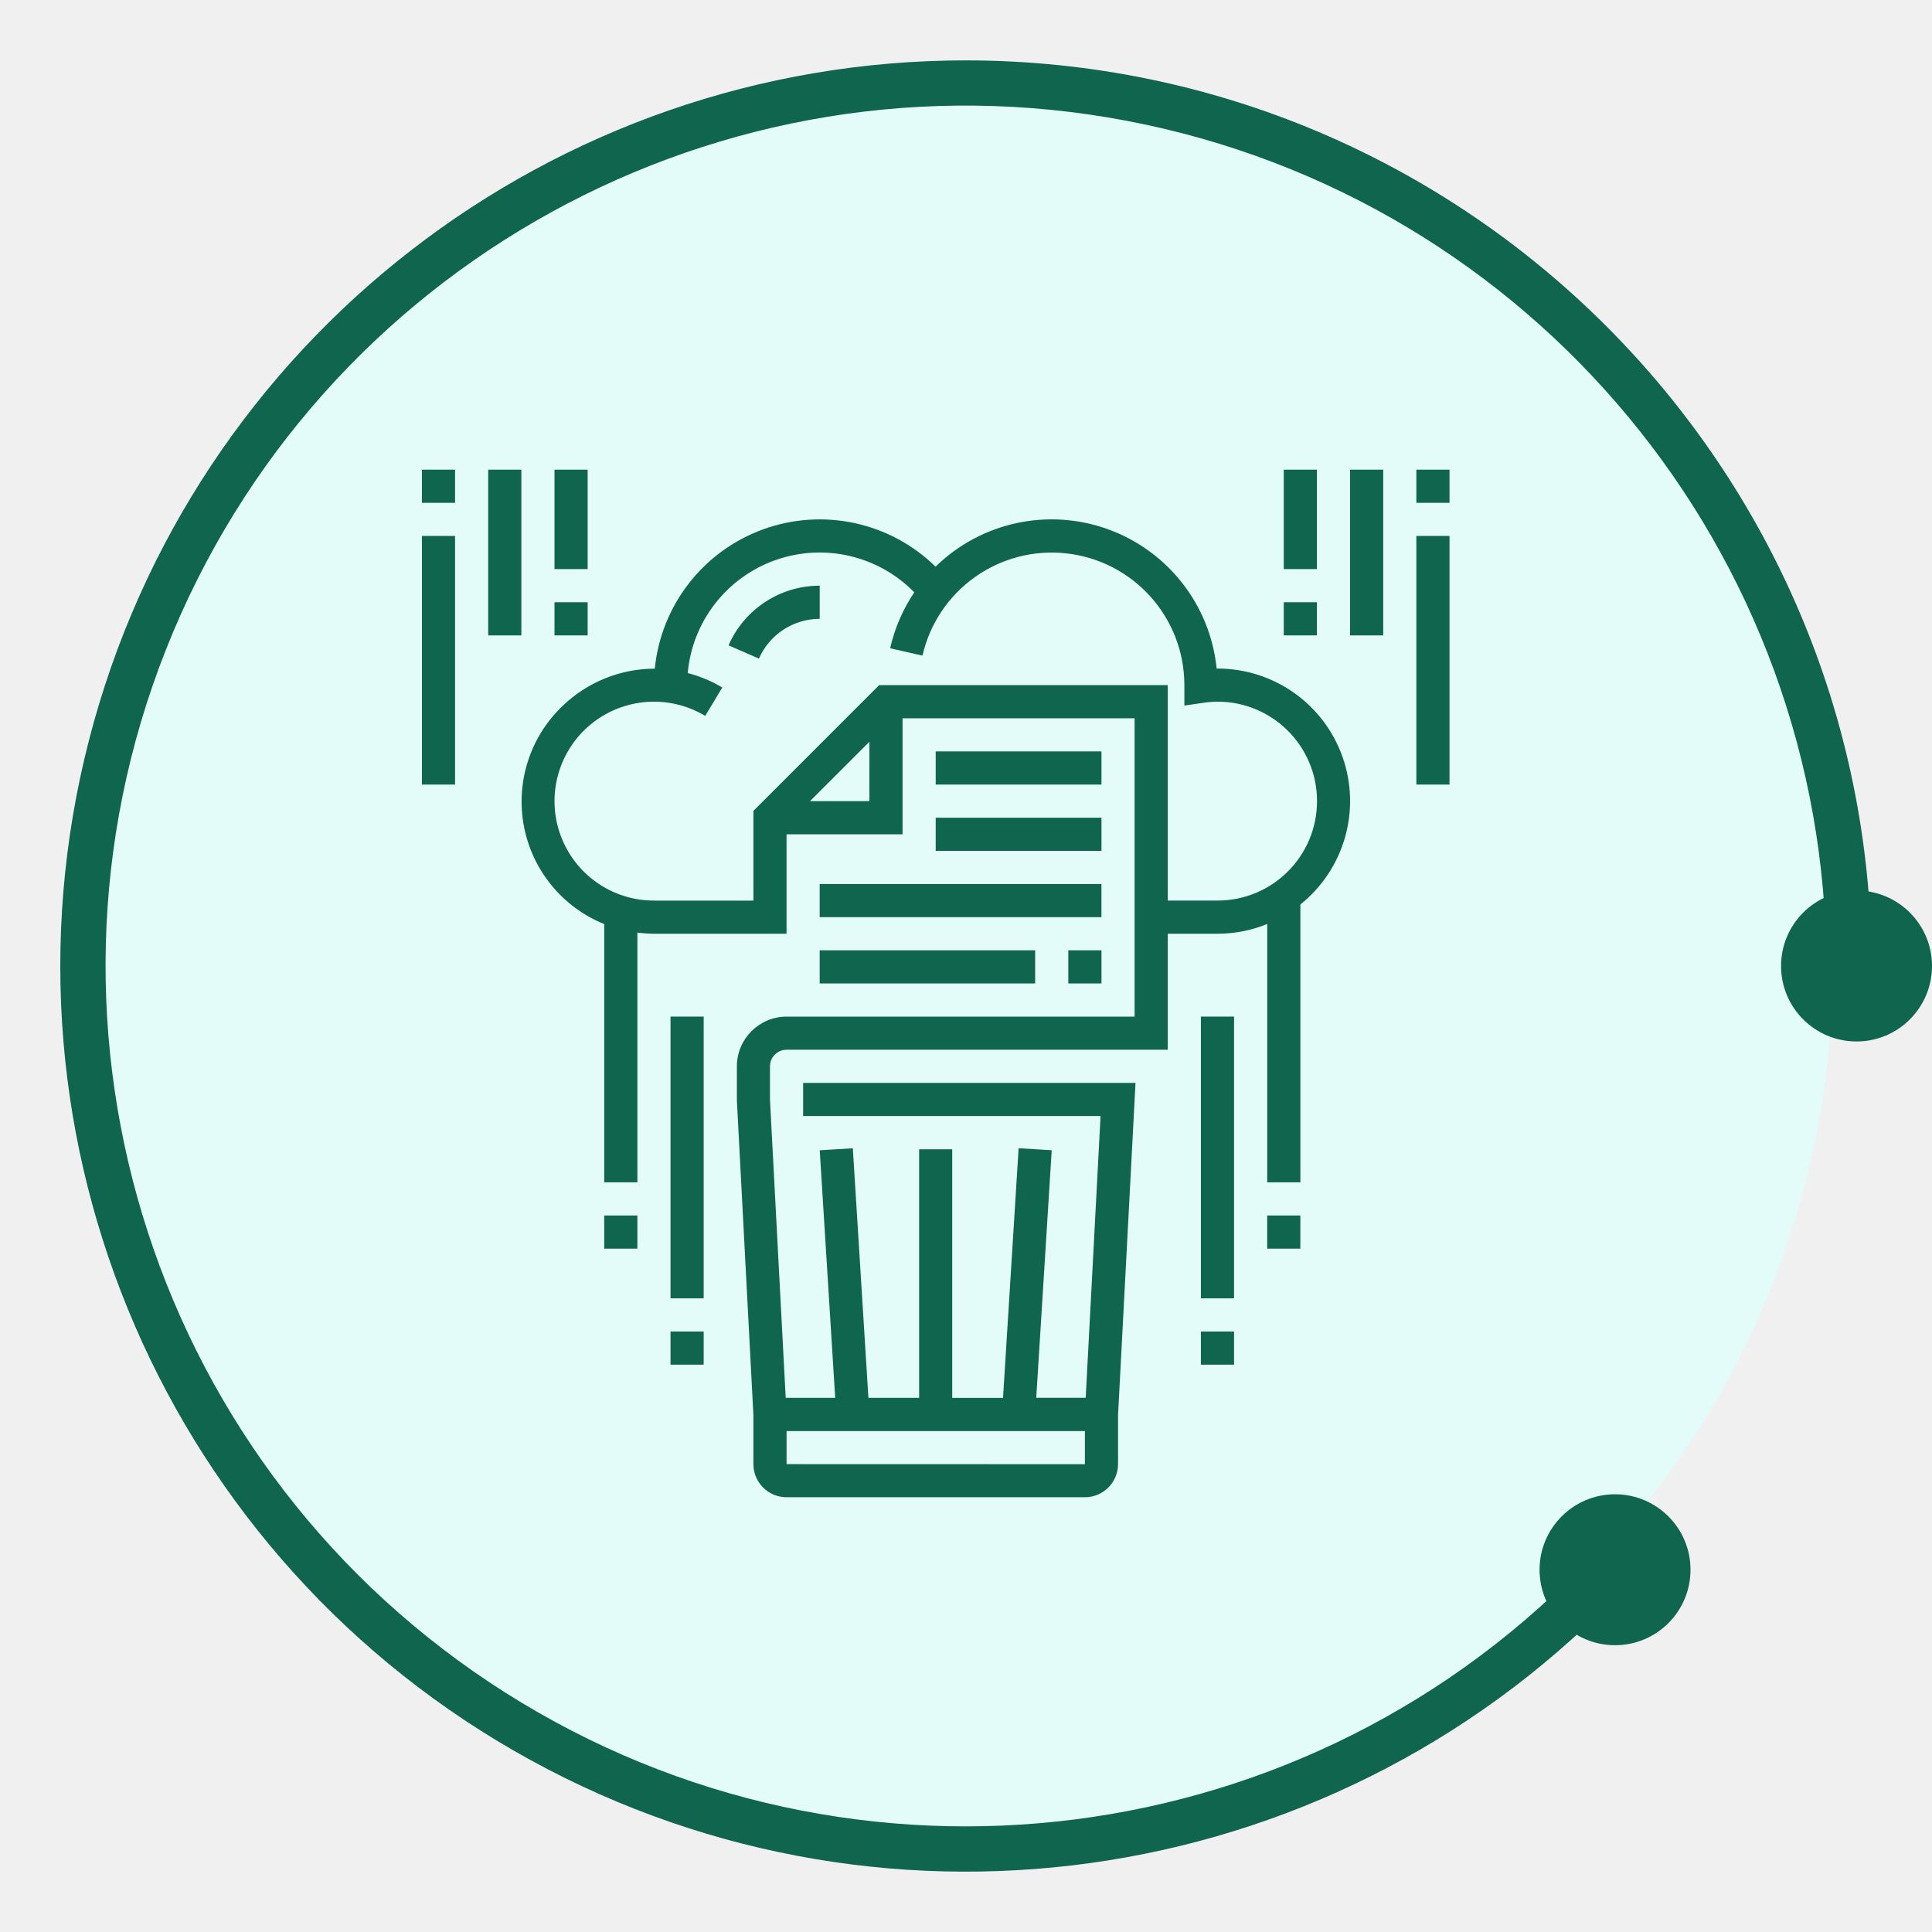
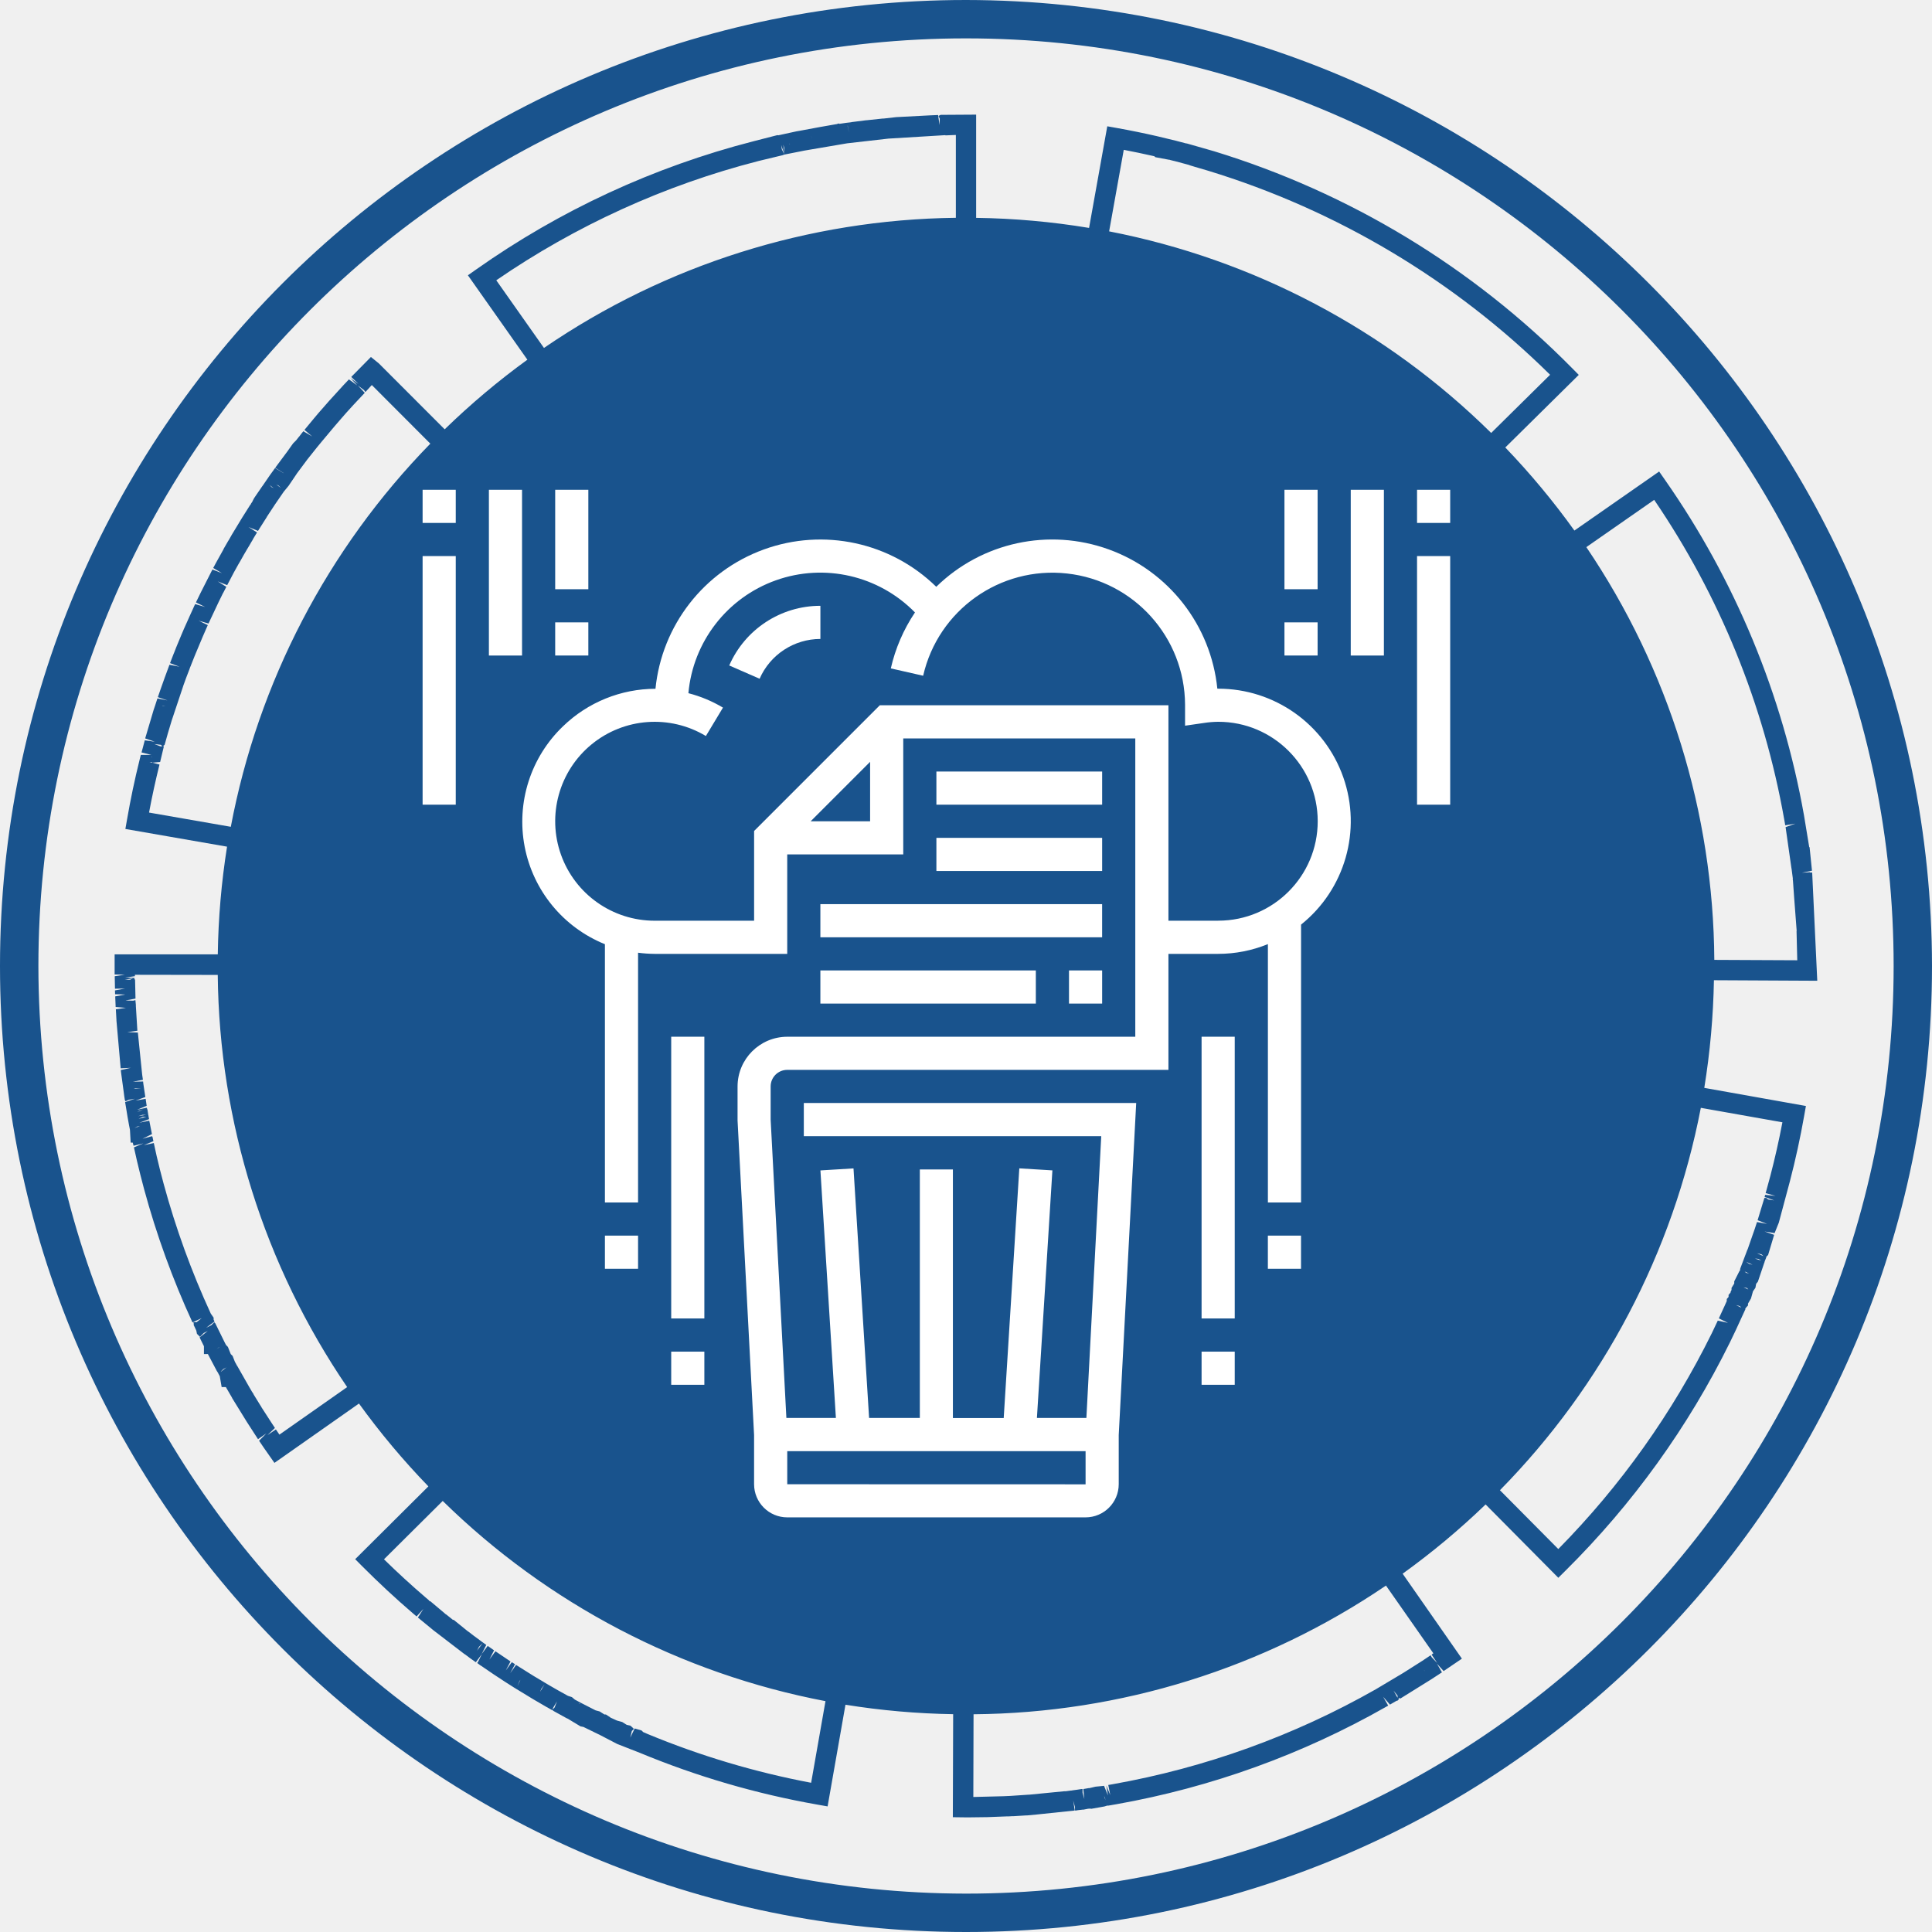
<svg xmlns="http://www.w3.org/2000/svg" width="96" height="96" viewBox="0 0 96 96">
  <defs>
    <clipPath id="clip-path">
-       <rect id="Rectángulo_456267" data-name="Rectángulo 456267" width="96" height="96" fill="none" />
+       <path id="Trazado_1031300" data-name="Trazado 1031300" d="M1.908,48A46.093,46.093,0,1,1,48,94.093,46.145,46.145,0,0,1,1.908,48M48,0A48,48,0,1,0,96,48,48.054,48.054,0,0,0,48,0Z" fill="#19538d" />
+     </clipPath>
+     <clipPath id="clip-path-2">
+       <path id="Trazado_1031301" data-name="Trazado 1031301" d="M32.931,102.036h0Z" transform="translate(-32.926 -102.034)" fill="#19538d" />
+     </clipPath>
+     <clipPath id="clip-path-3">
+       <path id="Trazado_1031302" data-name="Trazado 1031302" d="M13.892,29.206v.027l.08-.1Z" transform="translate(-13.892 -29.128)" fill="#19538d" />
+     </clipPath>
+     <clipPath id="clip-path-4">
+       <path id="Trazado_1031303" data-name="Trazado 1031303" d="M5.942,60.741l0-.04h0a.13.13,0,0,0,0,.041" transform="translate(-5.937 -60.7)" fill="#19538d" />
+     </clipPath>
+     <clipPath id="clip-path-5">
+       <path id="Trazado_1031304" data-name="Trazado 1031304" d="M107.924,54.334h0v0Z" transform="translate(-107.924 -54.311)" fill="#19538d" />
+     </clipPath>
+     <clipPath id="clip-path-6">
+       <path id="Trazado_1031305" data-name="Trazado 1031305" d="M9,42.915H9l.01-.034Z" transform="translate(-9.002 -42.882)" fill="#19538d" />
+     </clipPath>
+     <clipPath id="clip-path-7">
+       <path id="Trazado_1031306" data-name="Trazado 1031306" d="M70.378,8.861l-.026-.01h0l.03.011" transform="translate(-70.348 -8.85)" fill="#19538d" />
+     </clipPath>
+     <clipPath id="clip-path-8">
+       <path id="Trazado_1031307" data-name="Trazado 1031307" d="M17.484,26.319h0v0Z" transform="translate(-17.484 -26.318)" fill="#19538d" />
+     </clipPath>
+     <clipPath id="clip-path-9">
+       <path id="Trazado_1031308" data-name="Trazado 1031308" d="M14.7,28.076a.5.5,0,0,0-.057.079l.033-.042.025-.036Z" transform="translate(-14.639 -28.076)" fill="#19538d" />
+     </clipPath>
+     <clipPath id="clip-path-10">
+       <path id="Trazado_1031309" data-name="Trazado 1031309" d="M11.89,67.969l-.007-.012ZM59.246,8.325l-.017,0,.017,0M54.985,89.432l-.016-.085.075.206ZM30.43,85.443l.033.016,0,.012Zm-.85-.417-.012-.007.018.009Zm-.431-.15.01-.01,0,.012Zm-.291-.139.006-.007.072.034,0,.008Zm-1.272.233.195-.328-.121.31-.1.1Zm1.044-.342,0,0,.006,0,0,0Zm40.906-.181-.187-.335.2.248v.1ZM27,84.021l.161-.214-.218.359Zm-1.087-.377.05-.074-.133.289-.006.007ZM70.872,83.1l0-.007.036.055ZM23.906,81.931l.182-.181-.28.375Zm24.573,3.354A37,37,0,0,0,68.972,78.89l2.355,3.367-.088.062.281.421-.275-.287-.053-.1-.026.017,0,0-.392.262v0l-.946.6,0,0-1.364.813a40.934,40.934,0,0,1-13.067,4.715l-.224.039.1.5-.2-.479.085.5-.195-.479-.426.042-.3.071-.038,0-.267.047.052.5-.089-.318V89l-.049,0v0l-.226.035v0l-.553.074a.545.545,0,0,0-.07,0l-1.747.171c-.025,0-.046.006-.029,0l-.92.062.089.5-.089-.5-.375.017-.031,0-1.427.036Zm-27.034-5.64-.179-.152c-.711-.609-1.41-1.249-2.082-1.908l2.918-2.9a37.092,37.092,0,0,0,19.02,9.948l-.713,4.056a41.063,41.063,0,0,1-8.118-2.42l-.229-.1-.079-.079-.341-.1-.219.456.077-.33.105-.105-.067-.057,0-.009-.112-.094-.18-.039-.226-.143-.258-.071v0l-.05-.022h0l-.248-.114-.251-.165h-.073l-.241-.153-.2-.053h0l-.742-.38v0l-.287-.153h0l-.15-.126-.195-.062h0l-.458-.255-.046-.025h0l-.466-.269h0l-.152-.09,0,0-.063-.038-.01-.007h0l-.41-.245a.81.81,0,0,0-.1-.059l-.854-.536,0,0-.023-.009-.286.407.238-.447-.159-.1-.3.411.235-.447-.748-.506-.3.407.23-.454-.236-.166-.012-.007-.068-.047-.3.406.23-.456-.171-.121,0,0-.477-.353,0,0-.233-.181h0l-.006,0a.472.472,0,0,0-.061-.046l-.672-.544H22.6l0-.007-.272-.219h0l-.075-.057,0,.007-.07-.063,0,0-.694-.584h-.064ZM13.1,70.04l-.008-.019h0a.2.2,0,0,1,.01.023ZM11.2,68.133l.156-.084-.262.205h-.017Zm-.215-1.084H11l-.127.084Zm75.6-1.989-.219-.109.188.052.074.074Zm.156-.986.166.029.071.072Zm.122-.724-.065-.065.222.1Zm.166-.438-.166-.111.326.147Zm.276-.272.186.019.127.085Zm.1-.264.236.06.082.083Zm.736-.575,0,0c-.006.015-.012.03-.02.046Zm-.177-1.068.018,0h-.011ZM6.945,56.073l.113-.022-.248.1H6.8ZM7.2,55.6h.177l-.388.1Zm-.021-.1h.187l-.4.065Zm.031-.268-.176.088-.109.022Zm67.425,18.92a37.1,37.1,0,0,0,9.982-19l4.054.719c-.171.9-.372,1.789-.6,2.664l-.233.855.488.137-.511-.052-.03.1.476.176-.293-.044-.127-.1-.021.03-.038-.019-.022.062h0l-.322,1.056.471.184-.5-.094-.12.364,0,0-.079.224h0l-.158.454h0l-.11.318-.006,0-.375.993.023.01-.055.086h0l0,0-.252.5v.108l-.134.216V64.2l-.048.1v.037l-.007,0-.092.11v.1l-.09.105v.1l-.1.223h0l-.294.639.454.223-.506-.112-.3.631a41.273,41.273,0,0,1-7.625,10.719ZM6.84,54.176h.276l-.371.03Zm-.532-5.394.4-.067-.138.07Zm0-.1.5-.072v-.07l4.116.007a37.008,37.008,0,0,0,6.43,20.481l-3.366,2.362-.175-.259-.419.283.371-.355-.132-.2-.055-.084v0l-.469-.725,0,0-.056-.1,0,.006-.35-.568v-.013l-.083-.125h0l-.1-.173a.113.113,0,0,0-.015-.023l0,0-.62-1.091,0,.009-.03-.054.012.02-.093-.171-.111-.286-.093-.093-.142-.357-.09-.091-.063-.119-.474-.964,0,0-.051-.051-.15.149-.25.122.413-.308-.044-.091v-.1l-.14-.2a41.27,41.27,0,0,1-2.347-6.465c-.122-.451-.237-.905-.344-1.366L7.746,56.9l-.493.108.474-.2-.048-.224H7.67l-.013-.024-.472.128.469-.23-.13-.657-.016,0,0-.009-.477.1.48-.18-.026-.137h0l-.009-.07-.081.011.074-.012,0-.022,0,0h0l-.036-.232-.031-.084.015-.006-.017,0-.007-.014-.474.1.473-.195-.051-.348-.5.089.484-.178-.1-.671h0l-.01-.1-.509.01.5-.094-.038-.26h0l-.214-2.088L6.43,51.39l.5-.07-.075-1.23v-.062L6.832,49.8l-.115.028-.38-.011.5-.094L6.816,48.8l-.046-.09.042-.007-.05-.008-.013,0ZM7.539,37.97h.12V38Zm.064-.25.056,0v.012Zm.467-.532-.3-.114.33.041.073.074ZM8.2,35.18l-.051-.023.183.046Zm.869-.591.008-.023-.011.033,0-.01M85.287,47.8A37.02,37.02,0,0,0,78.928,27.29L82.3,24.942A40.8,40.8,0,0,1,88.757,40.8l.055.313.5-.082-.483.173.294,2.066,0-.022.069.533-.011,0,.014.081h0l.057.81.128,1.69-.007,0,.036,1.457ZM14.2,24.524l0,0Zm-.6-.215-.106-.107.209.156Zm.431.016-.2-.149.121.062.1.1Zm2.689-3.057-.007.009Zm1.859-2.032,2.908,2.913a37.093,37.093,0,0,0-9.914,19.038L7.51,40.48c.149-.8.324-1.6.519-2.387L7.673,38l.388-.033.187-.781H8.206l.046-.055.017,0h0l.01,0,.171-.606h0l.2-.665c.009-.022.017-.044.025-.071L9.2,34.216l0-.006.149-.412h0l0,0a.387.387,0,0,0,.031-.082l.144-.373a.2.2,0,0,0,.009-.033.329.329,0,0,0,.031-.079c.02-.039.026-.053.022-.053l.193-.486h0l.4-.956c.011-.023.019-.041.018-.041l0,0,.124-.283c.013-.027.023-.051.028-.064l.081-.183-.455-.219.49.14.518-1.1c.015-.027.026-.051.034-.067l.156-.318a.3.3,0,0,0,.022-.043l0,.006.155-.3-.428-.271.471.187.232-.442h0l.1-.191h0l.1-.179h0l.115-.209h0l.1-.169h0l.188-.334h0l.159-.27h0l.106-.175h0l.106-.184h0l.068-.111,0-.01.156-.259h0l.054-.084-.425-.272.472.194.108-.171h0l.334-.526,0-.008.386-.585c0-.008.011-.017.016-.025l0,0,.438-.638.238-.288.41-.607-.016.019.542-.728,0,0,.5-.627,0,0,.026-.03a.218.218,0,0,0,.037-.045l-.008.009.165-.2h0l.63-.752.306-.354c.027-.029.034-.042.033-.038l.262-.3a.249.249,0,0,0,.029-.031l0,0,.322-.354h0l.546-.582-.344-.37.314.241.057.084.028-.019,0,0ZM55.216,11.6l.727-4.051c.482.093.962.193,1.436.3l.086.02.047.046.642.12c.027.007.058.013.04,0a.559.559,0,0,0,.109.032l.1.026a.385.385,0,0,0,.06.013l0,0a.449.449,0,0,0,.072.019l.64.172v0l.05.015A.271.271,0,0,1,59.18,8.3h0l.07.026.164.049h0l.048.015v0l.681.2A41.4,41.4,0,0,1,77.128,18.726L74.2,21.617A37.093,37.093,0,0,0,55.216,11.6M38.953,7.524l-.031-.21.152.45Zm.073-.234.051.169v.284Zm.313-.021-.008-.046.022.06Zm1.079-.392V6.868L40.446,7ZM47.6,6.81v4.116a37.012,37.012,0,0,0-20.467,6.467l-2.369-3.362a40.982,40.982,0,0,1,13.02-5.924L39,7.814h0l.08-.033.007.012,0-.01.744-.147h0l.225-.046v0l2.145-.365v0L44.26,6.99l.014,0,2.794-.17.026.011Zm-5.377-.439V6.334l.067.368Zm4.622-.56-.106.052L46.8,6l-.011.319-.071-.5-.4.017v0l-1.681.088-.628.071-.047,0-.8.085-.02,0-.707.089a.214.214,0,0,0-.052.012l-.2.023h-.007l-.359.053-.037-.018-.116.036-.012,0-.8.14,0,0L39.856,6.6v0l-.151.026H39.7l-.917.2-.05-.008-1.2.308a41.988,41.988,0,0,0-13.766,6.366l-.413.291,2.955,4.194A37.524,37.524,0,0,0,22.2,21.436L18.93,18.163l-.395-.321-.961.975h0l-.012.015,0,0,0,.006.357.347-.409-.3.347.37-.416-.3a.391.391,0,0,0-.047.052l-.213.224h0l-.713.782h0l-.548.625h0l-.212.252h0l-.477.576.386.325-.44-.259-.075.093-.012.016-.113.147c-.014.015-.029.03-.041.046l-.045.059h0l-.075.094,0,0-.147.147-.3.421,0,0-.59.793.41.256.016.016-.435-.258-.238.33a.381.381,0,0,0-.04.057l-.336.49,0,0-.023.029-.3.437h0l-.089.132-.028.046L12.655,25l.017-.022-.046.079h0l-.051.074h0l0,.01.006,0-.02.026-.007,0-.051.079h0l-.364.576h0l-.49.808a.188.188,0,0,0-.022.036l-.138.244a.607.607,0,0,0-.062.1h0l-.176.306a.547.547,0,0,0-.051.1l-.372.669h0l-.13.242.435.258-.474-.182-.587,1.158h0l-.232.476.453.226L9.8,30.121l-.066.142a.644.644,0,0,0-.028.065l-.127.277h0l-.344.767-.021.051-.114.267c-.006.014-.012.027-.016.04l0,0h0l-.208.5c0,.011-.009.022-.013.032l-.106.271a.5.5,0,0,0-.027.064l-.177.457.472.18-.5-.1-.214.58a.15.15,0,0,0-.011.028l-.166.468h0l-.047.132h0l-.135.388h0l0,.017.474.161-.5-.1-.108.334h0l-.082.243h0l-.418,1.41.479.166-.5-.07-.1.381h0l-.025.091h0l-.035.13.49.123H7.1l-.055.224c-.243.971-.451,1.966-.623,2.955l-.088.5,5.052.879a37.483,37.483,0,0,0-.46,5.352L5.8,47.525l0,1,.505.01-.5.078.012.62.5-.01-.5.094.006.191.506.012-.5.094.02.473,0,.053.512.043-.5.072.03.537c0,.019,0,.033,0,.033v0L6.1,53.187l.506-.024-.5.112.018.152h0l.129.951h0l.026.2h0l.031.2h.006l.025.051.164-.08.3-.048-.484.167.052.309h0l.031.193h0l.038.232h0l.075.418h0l.044.222,0,0,.036.638H6.7l.041.157.49-.121-.472.2.151.672q.165.7.353,1.4a42.3,42.3,0,0,0,2.405,6.626l.46-.213-.252.2H9.715l.022.11-.017.013.137.292.034.166.147.147.19-.19.2-.1-.406.321.216.438v.387h.195l.429.812.007.016.074.114h0l.013.033,0,0,.068.126.094.542h.209l.308.529v.01l.734,1.19h0l.439.679h0l.117.18.415-.288-.364.364q.232.347.474.688l.291.414,4.2-2.949a37.358,37.358,0,0,0,3.449,4.116l-3.637,3.618.357.359c.8.8,1.64,1.585,2.5,2.321l.195.166.338-.377-.274.43.773.635v0l1.51,1.158c.025.02.061.045.061.039l.255.192.018.013.262.185.3-.407-.2.406-.036.036.169.126.007,0,.611.416a.419.419,0,0,0,.059.04l.487.32a.325.325,0,0,0,.033.022l.421.268a.065.065,0,0,0,.016.011l.018.011h0l.122.075v0l.577.351v0l.19.116h0l.108.065v0l.659.384.006,0a.63.63,0,0,0,.07.041l.159.09,0,0,.022.007,0-.008.048.038,0,.006.665.367.054.022,0,0,.633.382.149.03h0l.848.414.832.433,1.124.44a42.04,42.04,0,0,0,8.828,2.573l.5.088.888-5.052a37.338,37.338,0,0,0,5.351.47L47.45,90.4l.727.009.879-.011h.074l.985-.038a.731.731,0,0,0,.082,0l.19-.01a.447.447,0,0,0,.068,0l.629-.039.051,0,.493-.046h0l1.854-.194v0l.026-.008-.079-.489.091.321v.173l.044,0,.014,0,.059-.013h0l.258-.031h.045l.233-.045h.05l.055-.012.035.018.665-.118.165-.05.006.012.435-.075a41.923,41.923,0,0,0,13.376-4.829l.123-.07-.251-.438.339.388.265-.154h0l.072-.04.034,0,.059-.058,0-.007.022-.022-.033-.034.06-.014.027.034,1.518-.944,0,0,.418-.272,0,0,.05-.034a.723.723,0,0,0,.091-.057l-.253-.438.332.369,0,.007h0l0,0,.912-.619L69.8,78.3a37.347,37.347,0,0,0,4.123-3.441l3.613,3.644.359-.356A42.31,42.31,0,0,0,86.066,66.8c.089-.181.177-.363.291-.608l.479-1.042-.017-.007.042-.061h0l.1-.112v-.091l.148-.254.1-.357,0,0,.121-.175.037-.2.084-.1.314-.929h0l.025-.065-.007,0,.086-.214h0l.007-.023-.016,0,.1-.1.3-1-.477-.166.5.081.209-.519.551-2.057c.277-1.062.515-2.154.707-3.241l.089-.5-5.05-.9a37.536,37.536,0,0,0,.479-5.349l5.135.026-.253-5.376-.1,0-.017-.017-.393.025.5-.1-.118-1.162-.023-.022V42.17l-.256-1.555a41.847,41.847,0,0,0-6.908-16.667l-.289-.415-4.211,2.934a37.506,37.506,0,0,0-3.434-4.128l3.651-3.607-.355-.359A42.43,42.43,0,0,0,60.435,7.621l-1.343-.384a.379.379,0,0,0-.04-.008l-.017,0-.412-.108a.668.668,0,0,0-.065-.018l-.949-.229q-.984-.226-1.985-.406l-.5-.089-.905,5.05a37.388,37.388,0,0,0-5.611-.5V5.8Z" transform="translate(-5.798 -5.797)" fill="#19538d" />
    </clipPath>
  </defs>
-   <g id="Grupo_1189245" data-name="Grupo 1189245" transform="translate(479.746 8495) rotate(180)">
-     <path id="Trazado_999622" data-name="Trazado 999622" d="M43.07,0A43.07,43.07,0,1,1,0,43.07,43.071,43.071,0,0,1,43.07,0" transform="translate(388.676 8403.93)" fill="#e3fbf9" />
-     <g id="Grupo_1179902" data-name="Grupo 1179902" transform="translate(383.746 8399)">
-       <g id="Grupo_1179905" data-name="Grupo 1179905" clip-path="url(#clip-path)">
-         <path id="Trazado_999618" data-name="Trazado 999618" d="M48,0A48,48,0,1,1,0,48,48,48,0,0,1,48,0" fill="none" />
-         <path id="Trazado_999619" data-name="Trazado 999619" d="M3.75,59A3.75,3.75,0,1,1,0,62.75,3.75,3.75,0,0,1,3.75,59" transform="translate(0 -14.75)" fill="#0f654d" />
-         <path id="Trazado_999620" data-name="Trazado 999620" d="M19.75,19A3.75,3.75,0,1,1,16,22.75,3.75,3.75,0,0,1,19.75,19" transform="translate(-4 -4.75)" fill="#0f654d" />
-         <path id="Trazado_999621" data-name="Trazado 999621" d="M49,94A45.051,45.051,0,0,1,4,49H6.25A42.75,42.75,0,1,0,17.806,19.768l-1.641-1.539A45,45,0,1,1,49,94" transform="translate(-1 -1)" fill="#0f654d" />
-         <rect id="Rectángulo_456268" data-name="Rectángulo 456268" width="96" height="96" fill="none" />
-         <rect id="Rectángulo_456269" data-name="Rectángulo 456269" width="96" height="96" fill="none" />
+   <g id="Grupo_1191015" data-name="Grupo 1191015" transform="translate(-1274.059 -7095)">
+     <g id="Grupo_1180190" data-name="Grupo 1180190" transform="translate(1274.059 7095)">
+       <g id="Grupo_1180171" data-name="Grupo 1180171" transform="translate(0 0)">
+         <g id="Grupo_1180170" data-name="Grupo 1180170" clip-path="url(#clip-path)">
+           <path id="Trazado_1031398" data-name="Trazado 1031398" d="M0,0H135.764V135.764H0Z" transform="translate(-48 48) rotate(-45)" fill="#19538d" />
+         </g>
+       </g>
+       <g id="Grupo_1180173" data-name="Grupo 1180173" transform="translate(27.779 84.462)">
+         <g id="Grupo_1180172" data-name="Grupo 1180172" clip-path="url(#clip-path-2)">
+           <rect id="Rectángulo_458951" data-name="Rectángulo 458951" width="0.005" height="0.005" transform="translate(-0.001 0.001) rotate(-45)" fill="#19538d" />
+         </g>
+       </g>
+       <g id="Grupo_1180175" data-name="Grupo 1180175" transform="translate(13.642 24.572)">
+         <g id="Grupo_1180174" data-name="Grupo 1180174" clip-path="url(#clip-path-3)">
+           <rect id="Rectángulo_458952" data-name="Rectángulo 458952" width="0.13" height="0.13" transform="matrix(0.707, -0.707, 0.707, 0.707, -0.052, 0.052)" fill="#19538d" />
+         </g>
+       </g>
+       <g id="Grupo_1180177" data-name="Grupo 1180177" transform="translate(5.83 51.21)">
+         <g id="Grupo_1180176" data-name="Grupo 1180176" clip-path="url(#clip-path-4)">
+           <rect id="Rectángulo_458953" data-name="Rectángulo 458953" width="0.033" height="0.033" transform="translate(-0.021 0.021) rotate(-45.002)" fill="#19538d" />
+         </g>
+       </g>
+       <g id="Grupo_1180179" data-name="Grupo 1180179" transform="translate(90.245 45.821)">
+         <g id="Grupo_1180178" data-name="Grupo 1180178" clip-path="url(#clip-path-5)">
+           <path id="Trazado_1031310" data-name="Trazado 1031310" d="M0,0H.018V.018H0Z" transform="translate(-0.012 0.011) rotate(-45.009)" fill="#19538d" />
+         </g>
+       </g>
+       <g id="Grupo_1180181" data-name="Grupo 1180181" transform="translate(8.84 36.178)">
+         <g id="Grupo_1180180" data-name="Grupo 1180180" clip-path="url(#clip-path-6)">
+           <rect id="Rectángulo_458955" data-name="Rectángulo 458955" width="0.031" height="0.031" transform="translate(-0.017 0.017) rotate(-44.999)" fill="#19538d" />
+         </g>
+       </g>
+       <g id="Grupo_1180183" data-name="Grupo 1180183" transform="translate(59.35 8.691)">
+         <g id="Grupo_1180182" data-name="Grupo 1180182" clip-path="url(#clip-path-7)">
+           <rect id="Rectángulo_458956" data-name="Rectángulo 458956" width="0.029" height="0.029" transform="matrix(0.707, -0.707, 0.707, 0.707, -0.005, 0.005)" fill="#19538d" />
+         </g>
+       </g>
+       <g id="Grupo_1180185" data-name="Grupo 1180185" transform="translate(17.169 22.205)">
+         <g id="Grupo_1180184" data-name="Grupo 1180184" clip-path="url(#clip-path-8)">
+           <rect id="Rectángulo_458957" data-name="Rectángulo 458957" width="0.002" height="0.002" transform="matrix(0.706, -0.708, 0.708, 0.706, -0.001, 0.001)" fill="#19538d" />
+         </g>
+       </g>
+       <g id="Grupo_1180187" data-name="Grupo 1180187" transform="translate(14.375 23.685)">
+         <g id="Grupo_1180186" data-name="Grupo 1180186" clip-path="url(#clip-path-9)">
+           <rect id="Rectángulo_458958" data-name="Rectángulo 458958" width="0.097" height="0.097" transform="translate(-0.039 0.039) rotate(-45)" fill="#19538d" />
+         </g>
+       </g>
+       <g id="Grupo_1180189" data-name="Grupo 1180189" transform="translate(5.694 5.693)">
+         <g id="Grupo_1180188" data-name="Grupo 1180188" clip-path="url(#clip-path-10)">
+           <path id="Trazado_1031399" data-name="Trazado 1031399" d="M0,0H119.663V119.663H0Z" transform="translate(-42.307 42.308) rotate(-45)" fill="#19538d" />
+         </g>
      </g>
    </g>
-     <g id="Grupo_1179903" data-name="Grupo 1179903" transform="translate(458.745 8474.508) rotate(180)">
+     <g id="Grupo_1191016" data-name="Grupo 1191016" transform="translate(1295.094 7116.492)">
      <g id="Grupo_1099618" data-name="Grupo 1099618" transform="translate(0 0)">
        <rect id="Rectángulo_401104" data-name="Rectángulo 401104" width="54.153" height="54.806" transform="translate(0)" fill="none" />
      </g>
      <g id="borrar-archivo" transform="translate(-0.036 2.845)">
-         <path id="Trazado_1033411" data-name="Trazado 1033411" d="M82.581,31.412H82.54a8.245,8.245,0,0,0-13.967-5.063,8.234,8.234,0,0,0-13.952,5.068,6.616,6.616,0,0,0-4.589,1.859,6.565,6.565,0,0,0,2.077,10.833V56.942h1.647V44.532a6.683,6.683,0,0,0,.824.057h6.588V39.648h5.765V33.883h11.53V48.707H61.169A2.474,2.474,0,0,0,58.7,51.177v1.691L59.521,68.5v2.442a1.649,1.649,0,0,0,1.647,1.647H75.993a1.649,1.649,0,0,0,1.647-1.647V68.5L78.508,52H61.992v1.647H76.771l-.738,14H73.575l.769-12.3-1.644-.1-.775,12.405H69.4V55.3H67.757V67.649H65.236l-.775-12.4-1.644.1.769,12.3h-2.46l-.782-14.824V51.177a.824.824,0,0,1,.824-.824H80.11V44.589h2.471a6.543,6.543,0,0,0,2.471-.485V56.942H86.7V43.135a6.583,6.583,0,0,0-4.118-11.723ZM61.169,70.943V69.3H75.993v1.647ZM62.333,38l2.953-2.953V38Zm20.248,4.941H80.11V32.236H65.769l-6.247,6.247v4.459H54.58a4.942,4.942,0,1,1,2.546-9.178l.849-1.411a6.526,6.526,0,0,0-1.718-.717,6.581,6.581,0,0,1,11.258-4.012,8.277,8.277,0,0,0-1.2,2.78l1.607.365a6.59,6.59,0,0,1,13.014,1.438l0,1.044.941-.136a4.9,4.9,0,0,1,.709-.058,4.941,4.941,0,0,1,0,9.883Zm0,0" transform="translate(-43.05 -21.529)" fill="#0f654d" />
-         <path id="Trazado_1033412" data-name="Trazado 1033412" d="M148,58.965l1.509.659a3.3,3.3,0,0,1,3.021-1.977V56A4.942,4.942,0,0,0,148,58.965Zm0,0" transform="translate(-132.764 -50.235)" fill="#0f654d" />
-         <path id="Trazado_1033413" data-name="Trazado 1033413" d="M248,136h8.236v1.647H248Zm0,0" transform="translate(-222.47 -122)" fill="#0f654d" />
-         <path id="Trazado_1033414" data-name="Trazado 1033414" d="M248,168h8.236v1.647H248Zm0,0" transform="translate(-222.47 -150.705)" fill="#0f654d" />
-         <path id="Trazado_1033415" data-name="Trazado 1033415" d="M192,200h14v1.647H192Zm0,0" transform="translate(-172.235 -179.411)" fill="#0f654d" />
-         <path id="Trazado_1033416" data-name="Trazado 1033416" d="M312,232h1.647v1.647H312Zm0,0" transform="translate(-279.881 -208.117)" fill="#0f654d" />
-         <path id="Trazado_1033417" data-name="Trazado 1033417" d="M192,232h10.706v1.647H192Zm0,0" transform="translate(-172.235 -208.117)" fill="#0f654d" />
-         <path id="Trazado_1033418" data-name="Trazado 1033418" d="M88,360h1.647v1.647H88Zm0,0" transform="translate(-78.941 -322.94)" fill="#0f654d" />
-         <path id="Trazado_1033419" data-name="Trazado 1033419" d="M120,416h1.647v1.647H120Zm0,0" transform="translate(-107.647 -373.175)" fill="#0f654d" />
-         <path id="Trazado_1033420" data-name="Trazado 1033420" d="M120,264h1.647v14H120Zm0,0" transform="translate(-107.647 -236.823)" fill="#0f654d" />
-         <path id="Trazado_1033421" data-name="Trazado 1033421" d="M408,360h1.647v1.647H408Zm0,0" transform="translate(-365.999 -322.94)" fill="#0f654d" />
-         <path id="Trazado_1033422" data-name="Trazado 1033422" d="M376,416h1.647v1.647H376Zm0,0" transform="translate(-337.293 -373.175)" fill="#0f654d" />
-         <path id="Trazado_1033423" data-name="Trazado 1033423" d="M376,264h1.647v14H376Zm0,0" transform="translate(-337.293 -236.823)" fill="#0f654d" />
-         <path id="Trazado_1033424" data-name="Trazado 1033424" d="M0,0H1.647V1.647H0ZM0,0" fill="#0f654d" />
-         <path id="Trazado_1033425" data-name="Trazado 1033425" d="M0,32H1.647V44.353H0Zm0,0" transform="translate(0 -28.706)" fill="#0f654d" />
-         <path id="Trazado_1033426" data-name="Trazado 1033426" d="M32,0h1.647V8.236H32Zm0,0" transform="translate(-28.706)" fill="#0f654d" />
-         <path id="Trazado_1033427" data-name="Trazado 1033427" d="M64,0h1.647V4.941H64Zm0,0" transform="translate(-57.412)" fill="#0f654d" />
-         <path id="Trazado_1033428" data-name="Trazado 1033428" d="M64,64h1.647v1.647H64Zm0,0" transform="translate(-57.412 -57.412)" fill="#0f654d" />
-         <path id="Trazado_1033429" data-name="Trazado 1033429" d="M480,0h1.647V1.647H480Zm0,0" transform="translate(-430.587)" fill="#0f654d" />
-         <path id="Trazado_1033430" data-name="Trazado 1033430" d="M480,32h1.647V44.353H480Zm0,0" transform="translate(-430.587 -28.706)" fill="#0f654d" />
-         <path id="Trazado_1033431" data-name="Trazado 1033431" d="M448,0h1.647V8.236H448Zm0,0" transform="translate(-401.881)" fill="#0f654d" />
-         <path id="Trazado_1033432" data-name="Trazado 1033432" d="M416,0h1.647V4.941H416Zm0,0" transform="translate(-373.175)" fill="#0f654d" />
-         <path id="Trazado_1033433" data-name="Trazado 1033433" d="M416,64h1.647v1.647H416Zm0,0" transform="translate(-373.175 -57.412)" fill="#0f654d" />
+         <path id="Trazado_1033411" data-name="Trazado 1033411" d="M82.581,31.412H82.54a8.245,8.245,0,0,0-13.967-5.063,8.234,8.234,0,0,0-13.952,5.068,6.616,6.616,0,0,0-4.589,1.859,6.565,6.565,0,0,0,2.077,10.833V56.942h1.647V44.532a6.683,6.683,0,0,0,.824.057h6.588V39.648h5.765V33.883h11.53V48.707H61.169A2.474,2.474,0,0,0,58.7,51.177v1.691L59.521,68.5v2.442a1.649,1.649,0,0,0,1.647,1.647H75.993a1.649,1.649,0,0,0,1.647-1.647V68.5L78.508,52H61.992v1.647H76.771l-.738,14H73.575l.769-12.3-1.644-.1-.775,12.405H69.4V55.3H67.757V67.649H65.236l-.775-12.4-1.644.1.769,12.3h-2.46l-.782-14.824V51.177a.824.824,0,0,1,.824-.824H80.11V44.589h2.471a6.543,6.543,0,0,0,2.471-.485V56.942H86.7V43.135a6.583,6.583,0,0,0-4.118-11.723ZM61.169,70.943V69.3H75.993v1.647ZM62.333,38l2.953-2.953V38Zm20.248,4.941H80.11V32.236H65.769l-6.247,6.247v4.459H54.58a4.942,4.942,0,1,1,2.546-9.178l.849-1.411a6.526,6.526,0,0,0-1.718-.717,6.581,6.581,0,0,1,11.258-4.012,8.277,8.277,0,0,0-1.2,2.78l1.607.365a6.59,6.59,0,0,1,13.014,1.438l0,1.044.941-.136a4.9,4.9,0,0,1,.709-.058,4.941,4.941,0,0,1,0,9.883Zm0,0" transform="translate(-43.05 -21.529)" fill="#fff" />
+         <path id="Trazado_1033412" data-name="Trazado 1033412" d="M148,58.965l1.509.659a3.3,3.3,0,0,1,3.021-1.977V56A4.942,4.942,0,0,0,148,58.965Zm0,0" transform="translate(-132.764 -50.235)" fill="#fff" />
+         <path id="Trazado_1033413" data-name="Trazado 1033413" d="M248,136h8.236v1.647H248Zm0,0" transform="translate(-222.47 -122)" fill="#fff" />
+         <path id="Trazado_1033414" data-name="Trazado 1033414" d="M248,168h8.236v1.647H248Zm0,0" transform="translate(-222.47 -150.705)" fill="#fff" />
+         <path id="Trazado_1033415" data-name="Trazado 1033415" d="M192,200h14v1.647H192Zm0,0" transform="translate(-172.235 -179.411)" fill="#fff" />
+         <path id="Trazado_1033416" data-name="Trazado 1033416" d="M312,232h1.647v1.647H312Zm0,0" transform="translate(-279.881 -208.117)" fill="#fff" />
+         <path id="Trazado_1033417" data-name="Trazado 1033417" d="M192,232h10.706v1.647H192Zm0,0" transform="translate(-172.235 -208.117)" fill="#fff" />
+         <path id="Trazado_1033418" data-name="Trazado 1033418" d="M88,360h1.647v1.647H88Zm0,0" transform="translate(-78.941 -322.94)" fill="#fff" />
+         <path id="Trazado_1033419" data-name="Trazado 1033419" d="M120,416h1.647v1.647H120Zm0,0" transform="translate(-107.647 -373.175)" fill="#fff" />
+         <path id="Trazado_1033420" data-name="Trazado 1033420" d="M120,264h1.647v14H120Zm0,0" transform="translate(-107.647 -236.823)" fill="#fff" />
+         <path id="Trazado_1033421" data-name="Trazado 1033421" d="M408,360h1.647v1.647H408Zm0,0" transform="translate(-365.999 -322.94)" fill="#fff" />
+         <path id="Trazado_1033422" data-name="Trazado 1033422" d="M376,416h1.647v1.647H376Zm0,0" transform="translate(-337.293 -373.175)" fill="#fff" />
+         <path id="Trazado_1033423" data-name="Trazado 1033423" d="M376,264h1.647v14H376Zm0,0" transform="translate(-337.293 -236.823)" fill="#fff" />
+         <path id="Trazado_1033424" data-name="Trazado 1033424" d="M0,0H1.647V1.647H0ZM0,0" fill="#fff" />
+         <path id="Trazado_1033425" data-name="Trazado 1033425" d="M0,32H1.647V44.353H0Zm0,0" transform="translate(0 -28.706)" fill="#fff" />
+         <path id="Trazado_1033426" data-name="Trazado 1033426" d="M32,0h1.647V8.236H32Zm0,0" transform="translate(-28.706)" fill="#fff" />
+         <path id="Trazado_1033427" data-name="Trazado 1033427" d="M64,0h1.647V4.941H64Zm0,0" transform="translate(-57.412)" fill="#fff" />
+         <path id="Trazado_1033428" data-name="Trazado 1033428" d="M64,64h1.647v1.647H64Zm0,0" transform="translate(-57.412 -57.412)" fill="#fff" />
+         <path id="Trazado_1033429" data-name="Trazado 1033429" d="M480,0h1.647V1.647H480Zm0,0" transform="translate(-430.587)" fill="#fff" />
+         <path id="Trazado_1033430" data-name="Trazado 1033430" d="M480,32h1.647V44.353H480Zm0,0" transform="translate(-430.587 -28.706)" fill="#fff" />
+         <path id="Trazado_1033431" data-name="Trazado 1033431" d="M448,0h1.647V8.236H448Zm0,0" transform="translate(-401.881)" fill="#fff" />
+         <path id="Trazado_1033432" data-name="Trazado 1033432" d="M416,0h1.647V4.941H416Zm0,0" transform="translate(-373.175)" fill="#fff" />
+         <path id="Trazado_1033433" data-name="Trazado 1033433" d="M416,64h1.647v1.647H416Zm0,0" transform="translate(-373.175 -57.412)" fill="#fff" />
      </g>
    </g>
  </g>
</svg>
